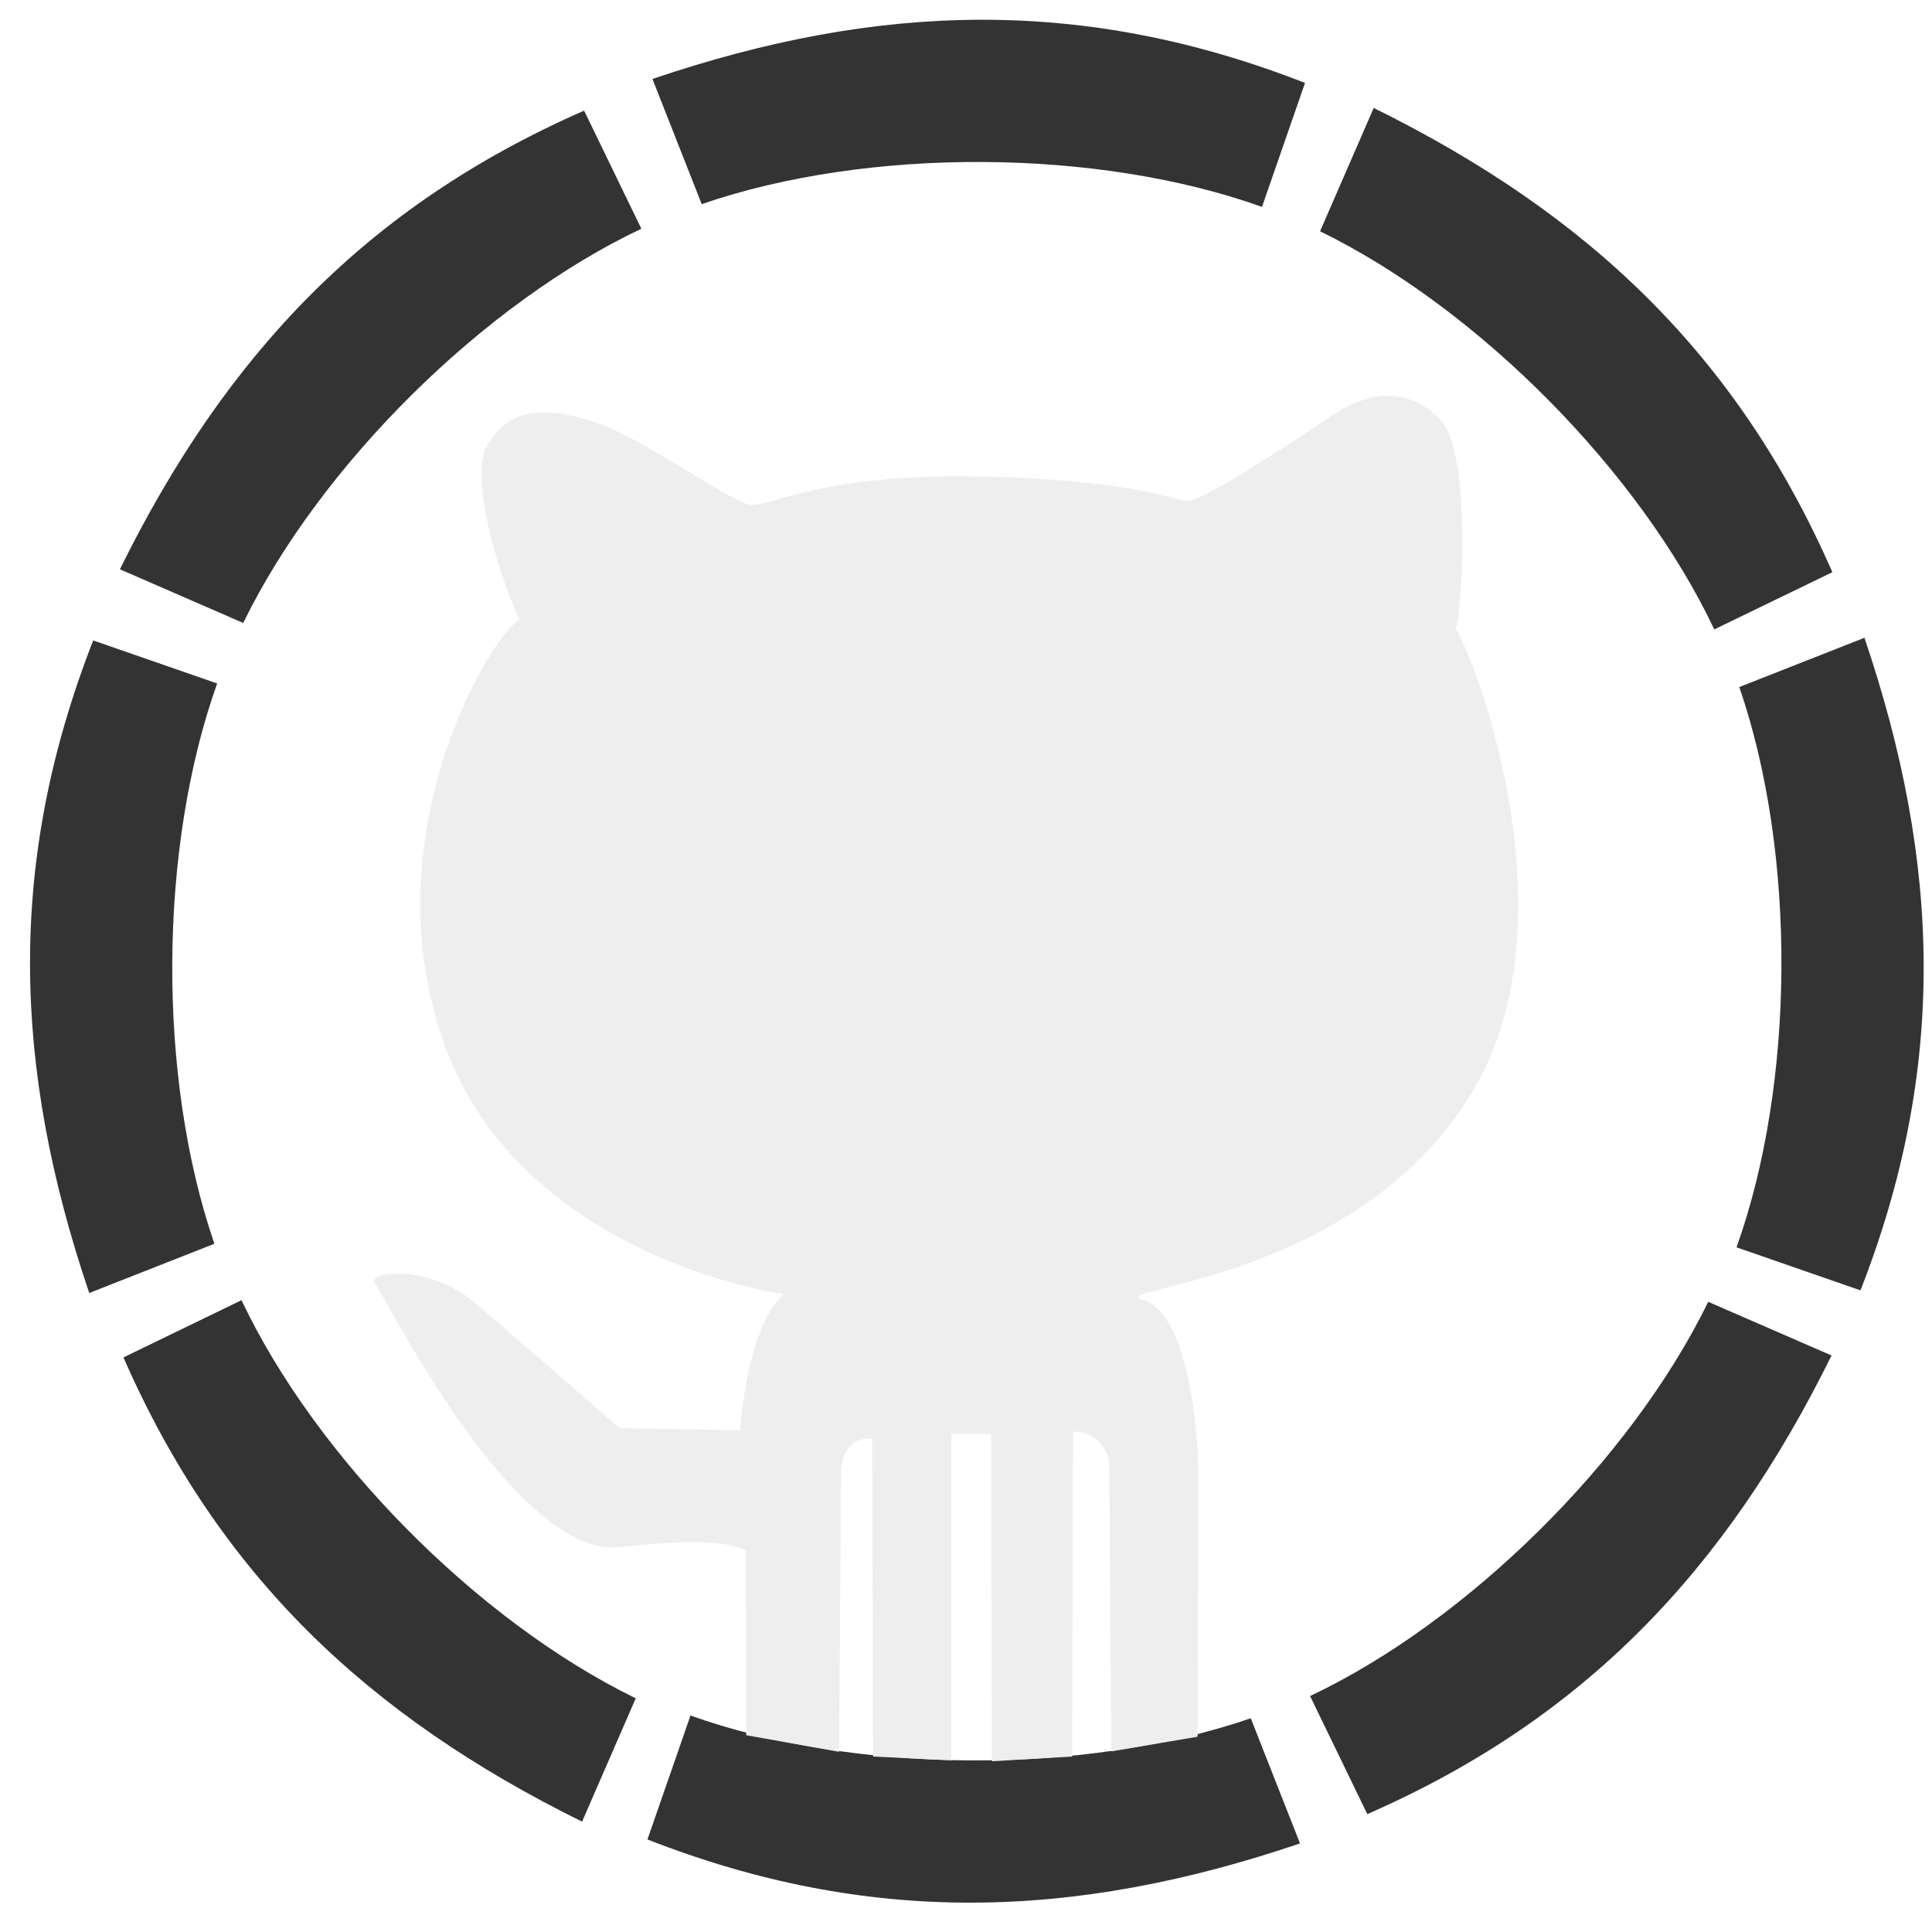
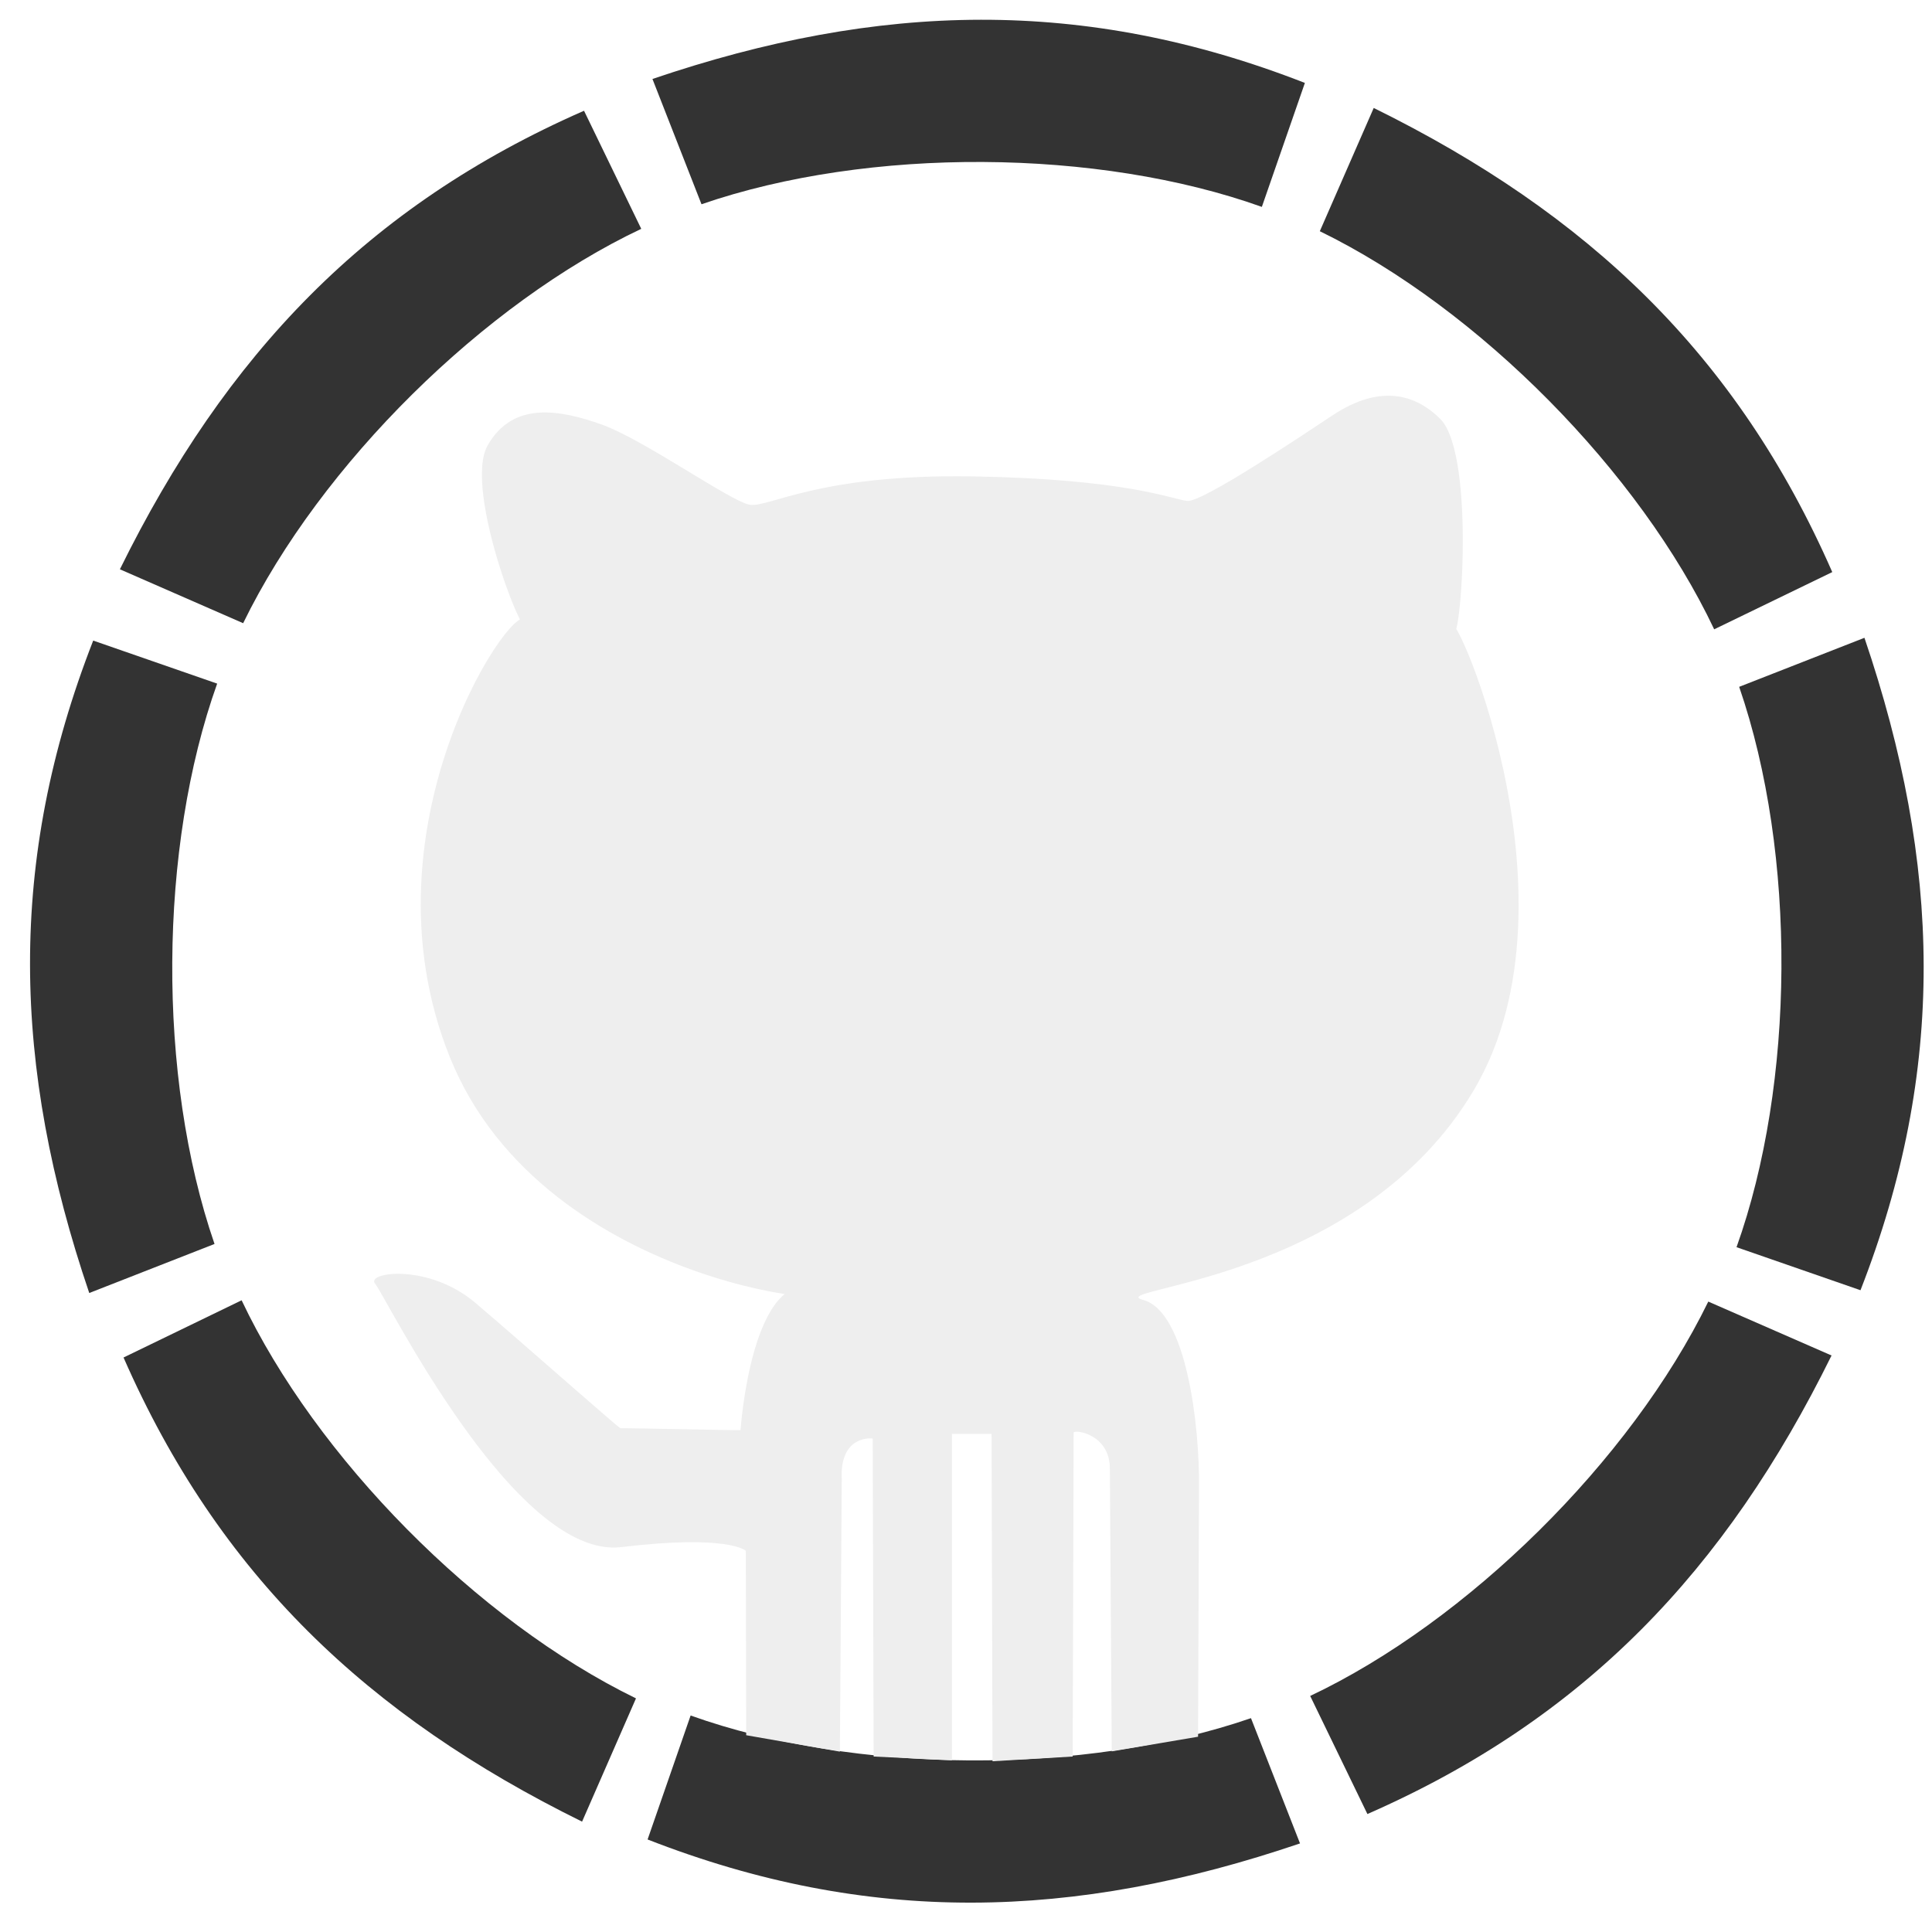
<svg xmlns="http://www.w3.org/2000/svg" viewBox="0 0 512 512" width="512" height="512">
-   <path fill="#333" d="m332.289,87.087c60.033,-20.367 114.402,-21.836 172.936,1.047l-11.404,32.851c-43.333,-15.5 -104.147,-15.984 -148.481,-0.734" transform="rotate(45 418.757 96.1885)">
+   <path fill="#333" d="m332.289 87.087c60.033 -20.4 114.4 -21.8 172.9 1.047l-11.404 32.851c-43.333 -15.5 -104.1 -16 -148.5 -0.7" transform="rotate(45 418.757 96.1885)">
    <animate attributeName="fill" values="#333;#eee;#333;#333" begin="0s" dur="1s" repeatCount="indefinite" />
  </path>
-   <path fill="#333" d="m398.527,246.389c60.033,-20.367 114.402,-21.836 172.936,1.047l-11.404,32.851c-43.333,-15.5 -104.147,-15.984 -148.481,-0.734" transform="rotate(90 484.995 255.49)">
+   <path fill="#333" d="m398.527 246.389c60.033 -20.4 114.4 -21.8 172.9 1.047l-11.404 32.851c-43.333 -15.5 -104.1 -16 -148.5 -0.7" transform="rotate(90 484.995 255.49)">
    <animate attributeName="fill" values="#333;#eee;#333;#333" begin="0.125s" dur="1s" repeatCount="indefinite" />
  </path>
-   <path fill="#333" d="m331.332,404.824c60.033,-20.367 114.402,-21.836 172.936,1.047l-11.404,32.851c-43.333,-15.5 -104.148,-15.984 -148.481,-0.734" transform="rotate(135 417.8 413.925)">
+   <path fill="#333" d="m331.332 404.824c60.033 -20.4 114.4 -21.8 172.9 1.047l-11.404 32.851c-43.333 -15.5 -104.1 -16 -148.5 -0.7" transform="rotate(135 417.8 413.925)">
    <animate attributeName="fill" values="#333;#eee;#333;#333" begin="0.250s" dur="1s" repeatCount="indefinite" />
  </path>
-   <path fill="#333" d="m171.582,470.324c60.033,-20.367 114.402,-21.836 172.936,1.047l-11.404,32.851c-43.333,-15.5 -104.148,-15.984 -148.481,-0.734" transform="rotate(180 258.05 479.425)">
+   <path fill="#333" d="m171.582 470.324c60.033 -20.4 114.4 -21.8 172.9 1.047l-11.404 32.851c-43.333 -15.5 -104.1 -16 -148.5 -0.7" transform="rotate(180 258.05 479.425)">
    <animate attributeName="fill" values="#333;#eee;#333;#333" begin="0.375s" dur="1s" repeatCount="indefinite" />
  </path>
-   <path fill="#333" d="m13.082,406.074c60.033,-20.367 114.402,-21.836 172.936,1.047l-11.404,32.851c-43.333,-15.5 -104.147,-15.984 -148.481,-0.734" transform="rotate(-135 99.55 415.175)">
+   <path fill="#333" d="m13.082 406.074c60.033 -20.4 114.4 -21.8 172.9 1.047l-11.404 32.851c-43.333 -15.5 -104.1 -16 -148.5 -0.7" transform="rotate(-135 99.55 415.175)">
    <animate attributeName="fill" values="#333;#eee;#333;#333" begin="0.500s" dur="1s" repeatCount="indefinite" />
  </path>
-   <path fill="#333" d="m-53.713,247.092c60.033,-20.367 114.402,-21.836 172.936,1.047l-11.404,32.851c-43.333,-15.5 -104.147,-15.984 -148.481,-0.734" transform="rotate(-90 32.754 256.193)">
+   <path fill="#333" d="m-53.713 247.092c60.033 -20.4 114.4 -21.8 172.9 1.047l-11.404 32.851c-43.333 -15.5 -104.1 -16 -148.5 -0.7" transform="rotate(-90 32.754 256.193)">
    <animate attributeName="fill" values="#333;#eee;#333;#333" begin="0.625s" dur="1s" repeatCount="indefinite" />
  </path>
-   <path fill="#333" d="m12.884,87.061c60.033,-20.367 114.402,-21.836 172.936,1.047l-11.404,32.851c-43.333,-15.5 -104.148,-15.984 -148.481,-0.734" transform="rotate(-45 99.3514 96.1628)">
+   <path fill="#333" d="m12.884 87.061c60.033 -20.4 114.4 -21.8 172.9 1.047l-11.404 32.851c-43.333 -15.5 -104.1 -16 -148.5 -0.7" transform="rotate(-45 99.3514 96.1628)">
    <animate attributeName="fill" values="#333;#eee;#333;#333" begin="0.750s" dur="1s" repeatCount="indefinite" />
  </path>
-   <path fill="#333" d="m172.907,20.93c60.033,-20.367 114.402,-21.836 172.936,1.047l-11.404,32.851c-43.333,-15.5 -104.148,-15.984 -148.481,-0.734">
+   <path fill="#333" d="m172.907 20.93c60.033 -20.4 114.4 -21.8 172.9 1.047l-11.404 32.851c-43.333 -15.5 -104.1 -16 -148.5 -0.7">
    <animate attributeName="fill" values="#333;#eee;#333;#333" begin="0.875s" dur="1s" repeatCount="indefinite" />
  </path>
-   <path fill="#eee" d="m197.75,459.85c0,0 -0.125,-48.75 -0.125,-48.85c0,-0.1 -4.75,-4.4 -33,-1c-28.25,3.4 -62.5,-66.65 -65.25,-69.75c-2.75,-3.1 14,-5.65 26.5,5c12.5,10.65 38.25,33.35 38.5,33.25c0.25,-0.1 31.75,0.6 31.75,0.5c0,-0.1 3,-44.15 20.75,-37.5c17.75,6.65 -72.5,1.35 -97.75,-61.25c-25.25,-62.6 19.25,-124.9 20.25,-115.4c1,9.5 -17,-35 -10.25,-46.85c6.75,-11.85 19.25,-9.4 30.25,-5.5c11,3.9 34.25,20.35 39.25,21.25c5,0.9 18.25,-8.15 59.25,-7.5c41,0.65 52.769,6.138 56.75,6.5c3.981,0.362 30.519,-17.381 38.25,-22.558c7.731,-5.177 18.654,-9.092 28.654,0.788c10,9.881 4.923,67.004 3.096,55.519c-1.827,-11.485 36.25,70.6 6,122.1c-30.25,51.5 -99.25,52.75 -87.75,55.9c11.5,3.15 15,33.35 14.75,49.85l-0.25,65.9l-22.875,3.875l-0.5,-74.75c0.125,-9.225 -9.125,-10.65 -9.625,-9.75l-0.25,85.875l-21.25,1.25l-0.25,-86.75l-10.5,0l0,86.5l-20.75,-1l-0.25,-84.25c0,-0.1 -8.75,-1.15 -8.25,10.75l-0.5,72.25" />
+   <path fill="#eee" d="m197.75 459.85c0 0 -0.1 -48.8 -0.1 -48.85c0 -0.1 -4.8 -4.4 -33 -1c-28.25 3.4 -62.5 -66.6 -65.2 -69.75c-2.75 -3.1 14 -5.6 26.5 5c12.5 10.6 38.2 33.4 38.5 33.25c0.25 -0.1 31.8 0.6 31.8 0.5c0 -0.1 3 -44.1 20.8 -37.5c17.75 6.6 -72.5 1.4 -97.8 -61.25c-25.25 -62.6 19.2 -124.9 20.2 -115.4c1 9.5 -17 -35 -10.2 -46.85c6.75 -11.8 19.2 -9.4 30.2 -5.5c11 3.9 34.2 20.4 39.2 21.25c5 0.9 18.2 -8.2 59.2 -7.5c41 0.7 52.8 6.1 56.8 6.5c3.981 0.4 30.5 -17.4 38.3 -22.558c7.731 -5.2 18.7 -9.1 28.7 0.788c10 9.9 4.9 67 3.1 55.519c-1.827 -11.5 36.2 70.6 6 122.1c-30.25 51.5 -99.2 52.8 -87.8 55.9c11.5 3.1 15 33.4 14.8 49.85l-0.25 65.9l-22.875 3.875l-0.5 -74.75c0.125 -9.2 -9.1 -10.6 -9.6 -9.75l-0.25 85.875l-21.25 1.25l-0.25 -86.75l-10.5 0l0 86.5l-20.75 -1l-0.25 -84.25c0 -0.1 -8.8 -1.1 -8.2 10.75l-0.5 72.2" />
</svg>
